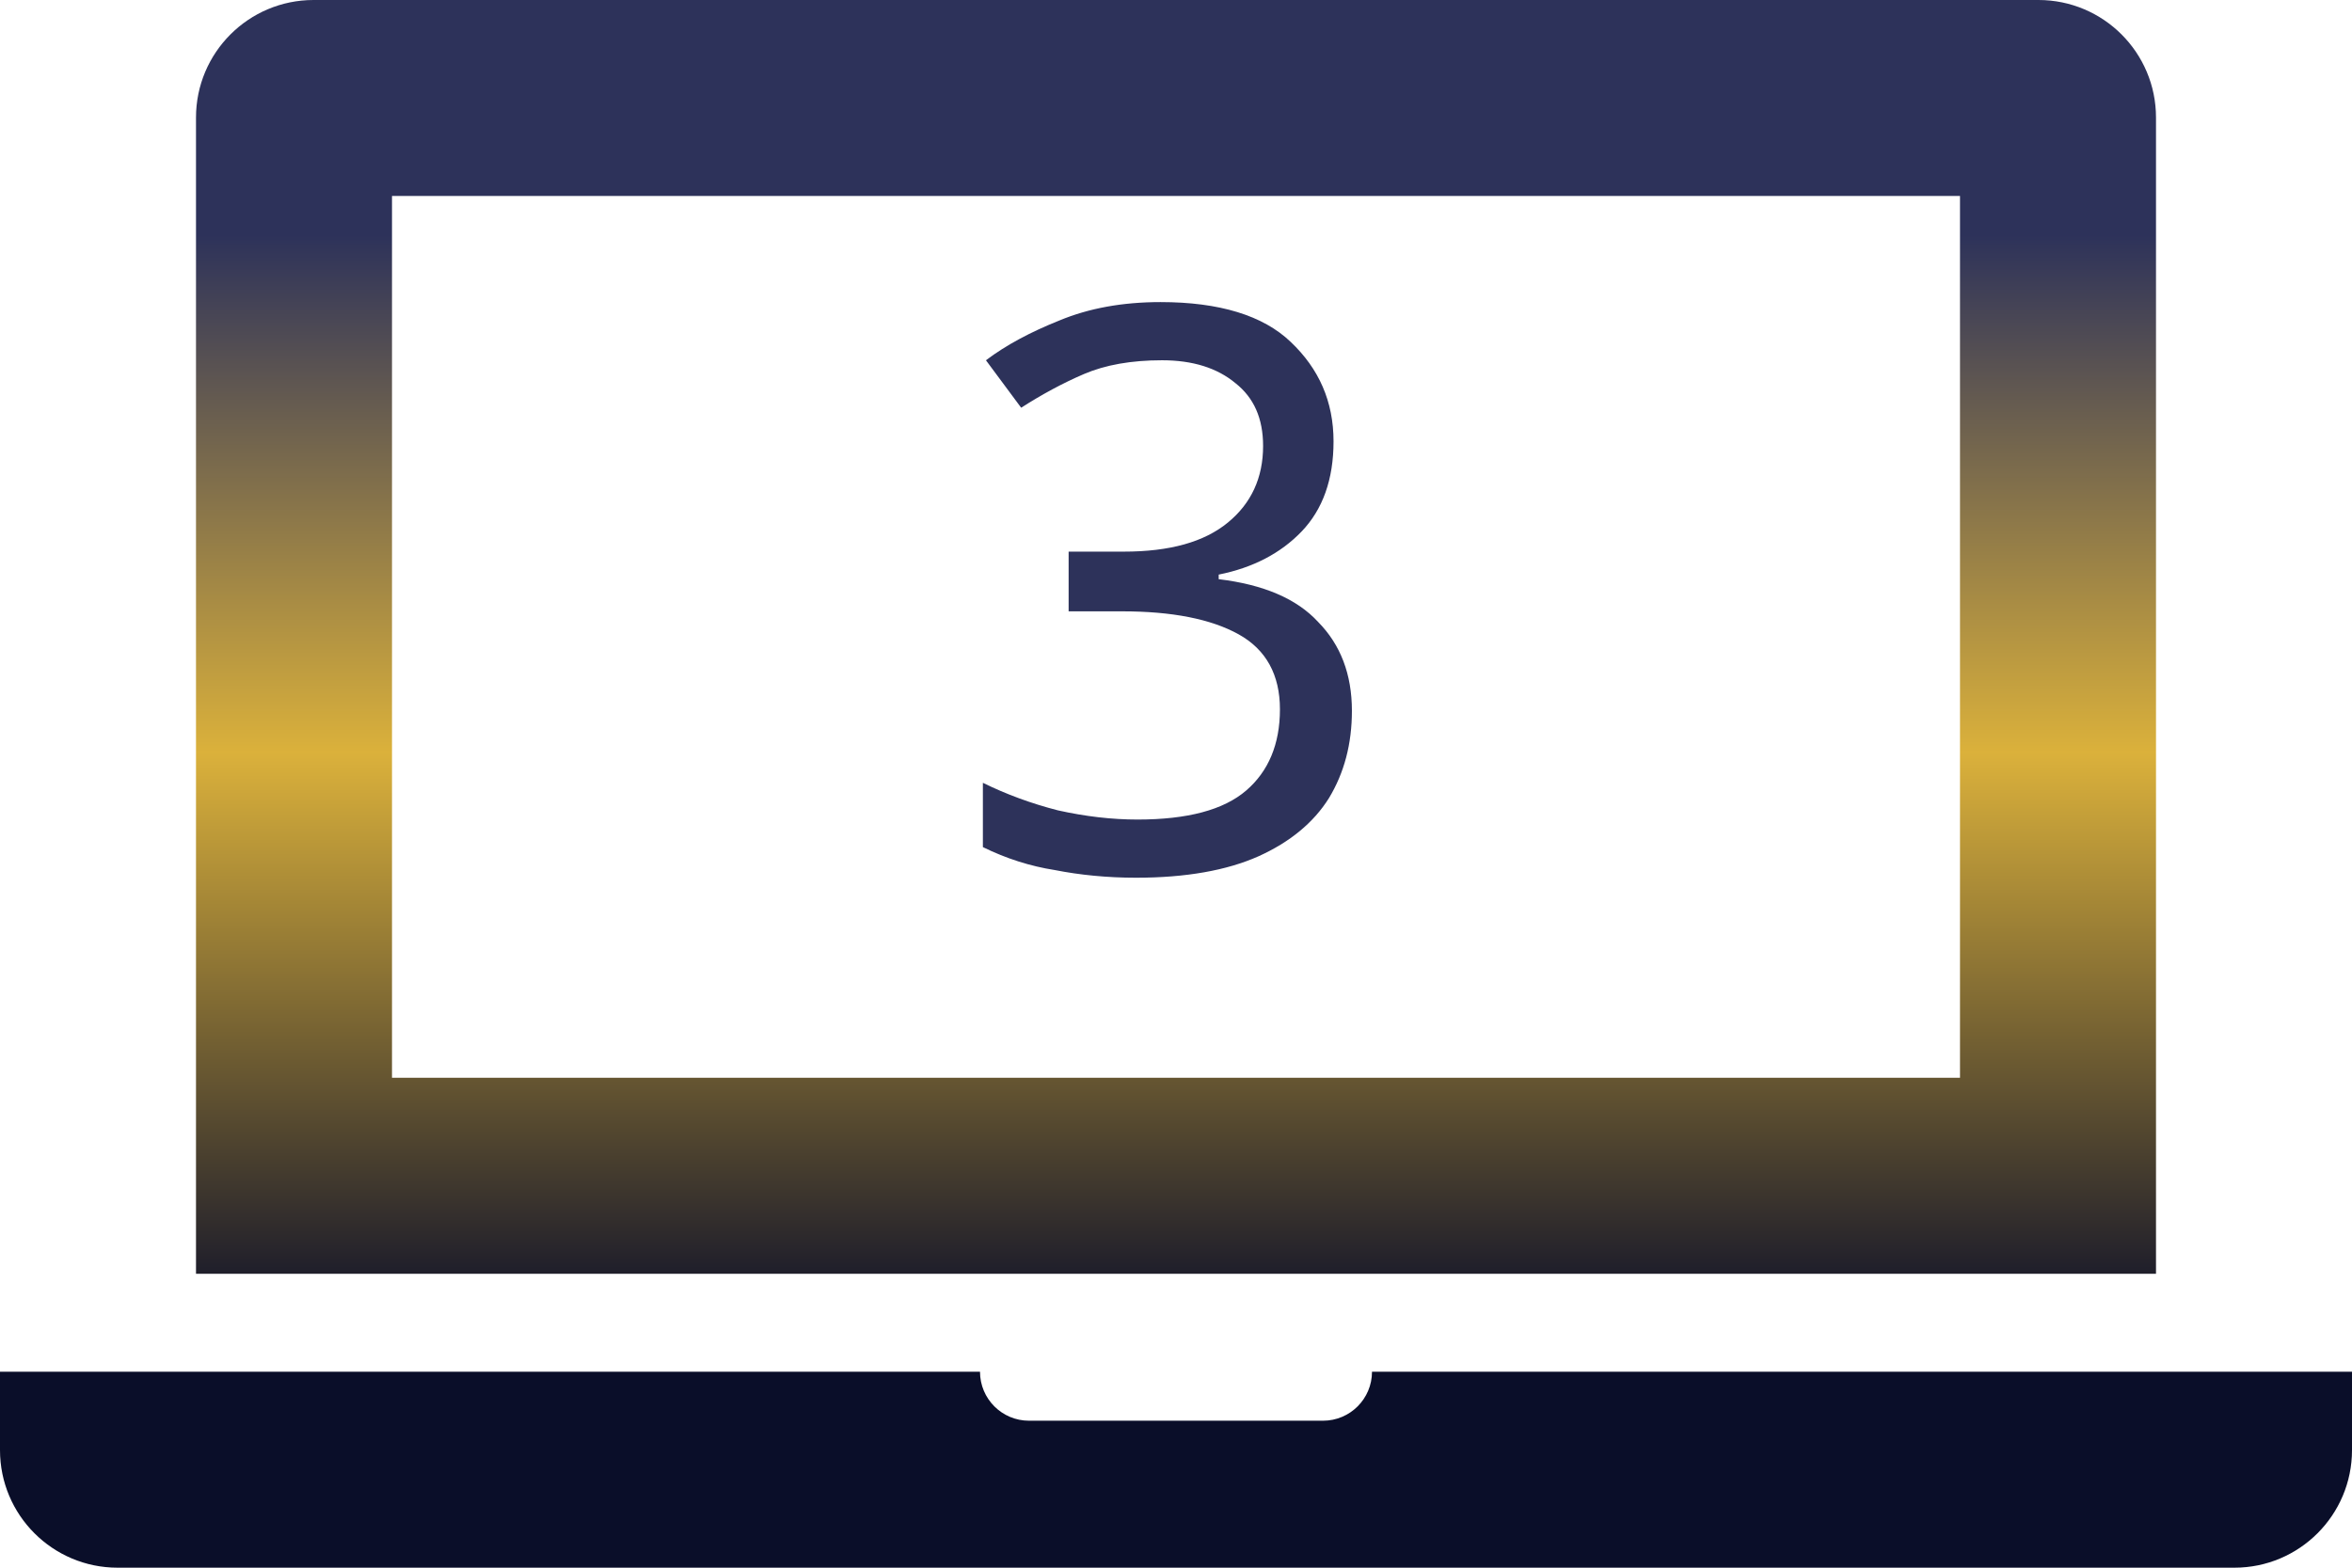
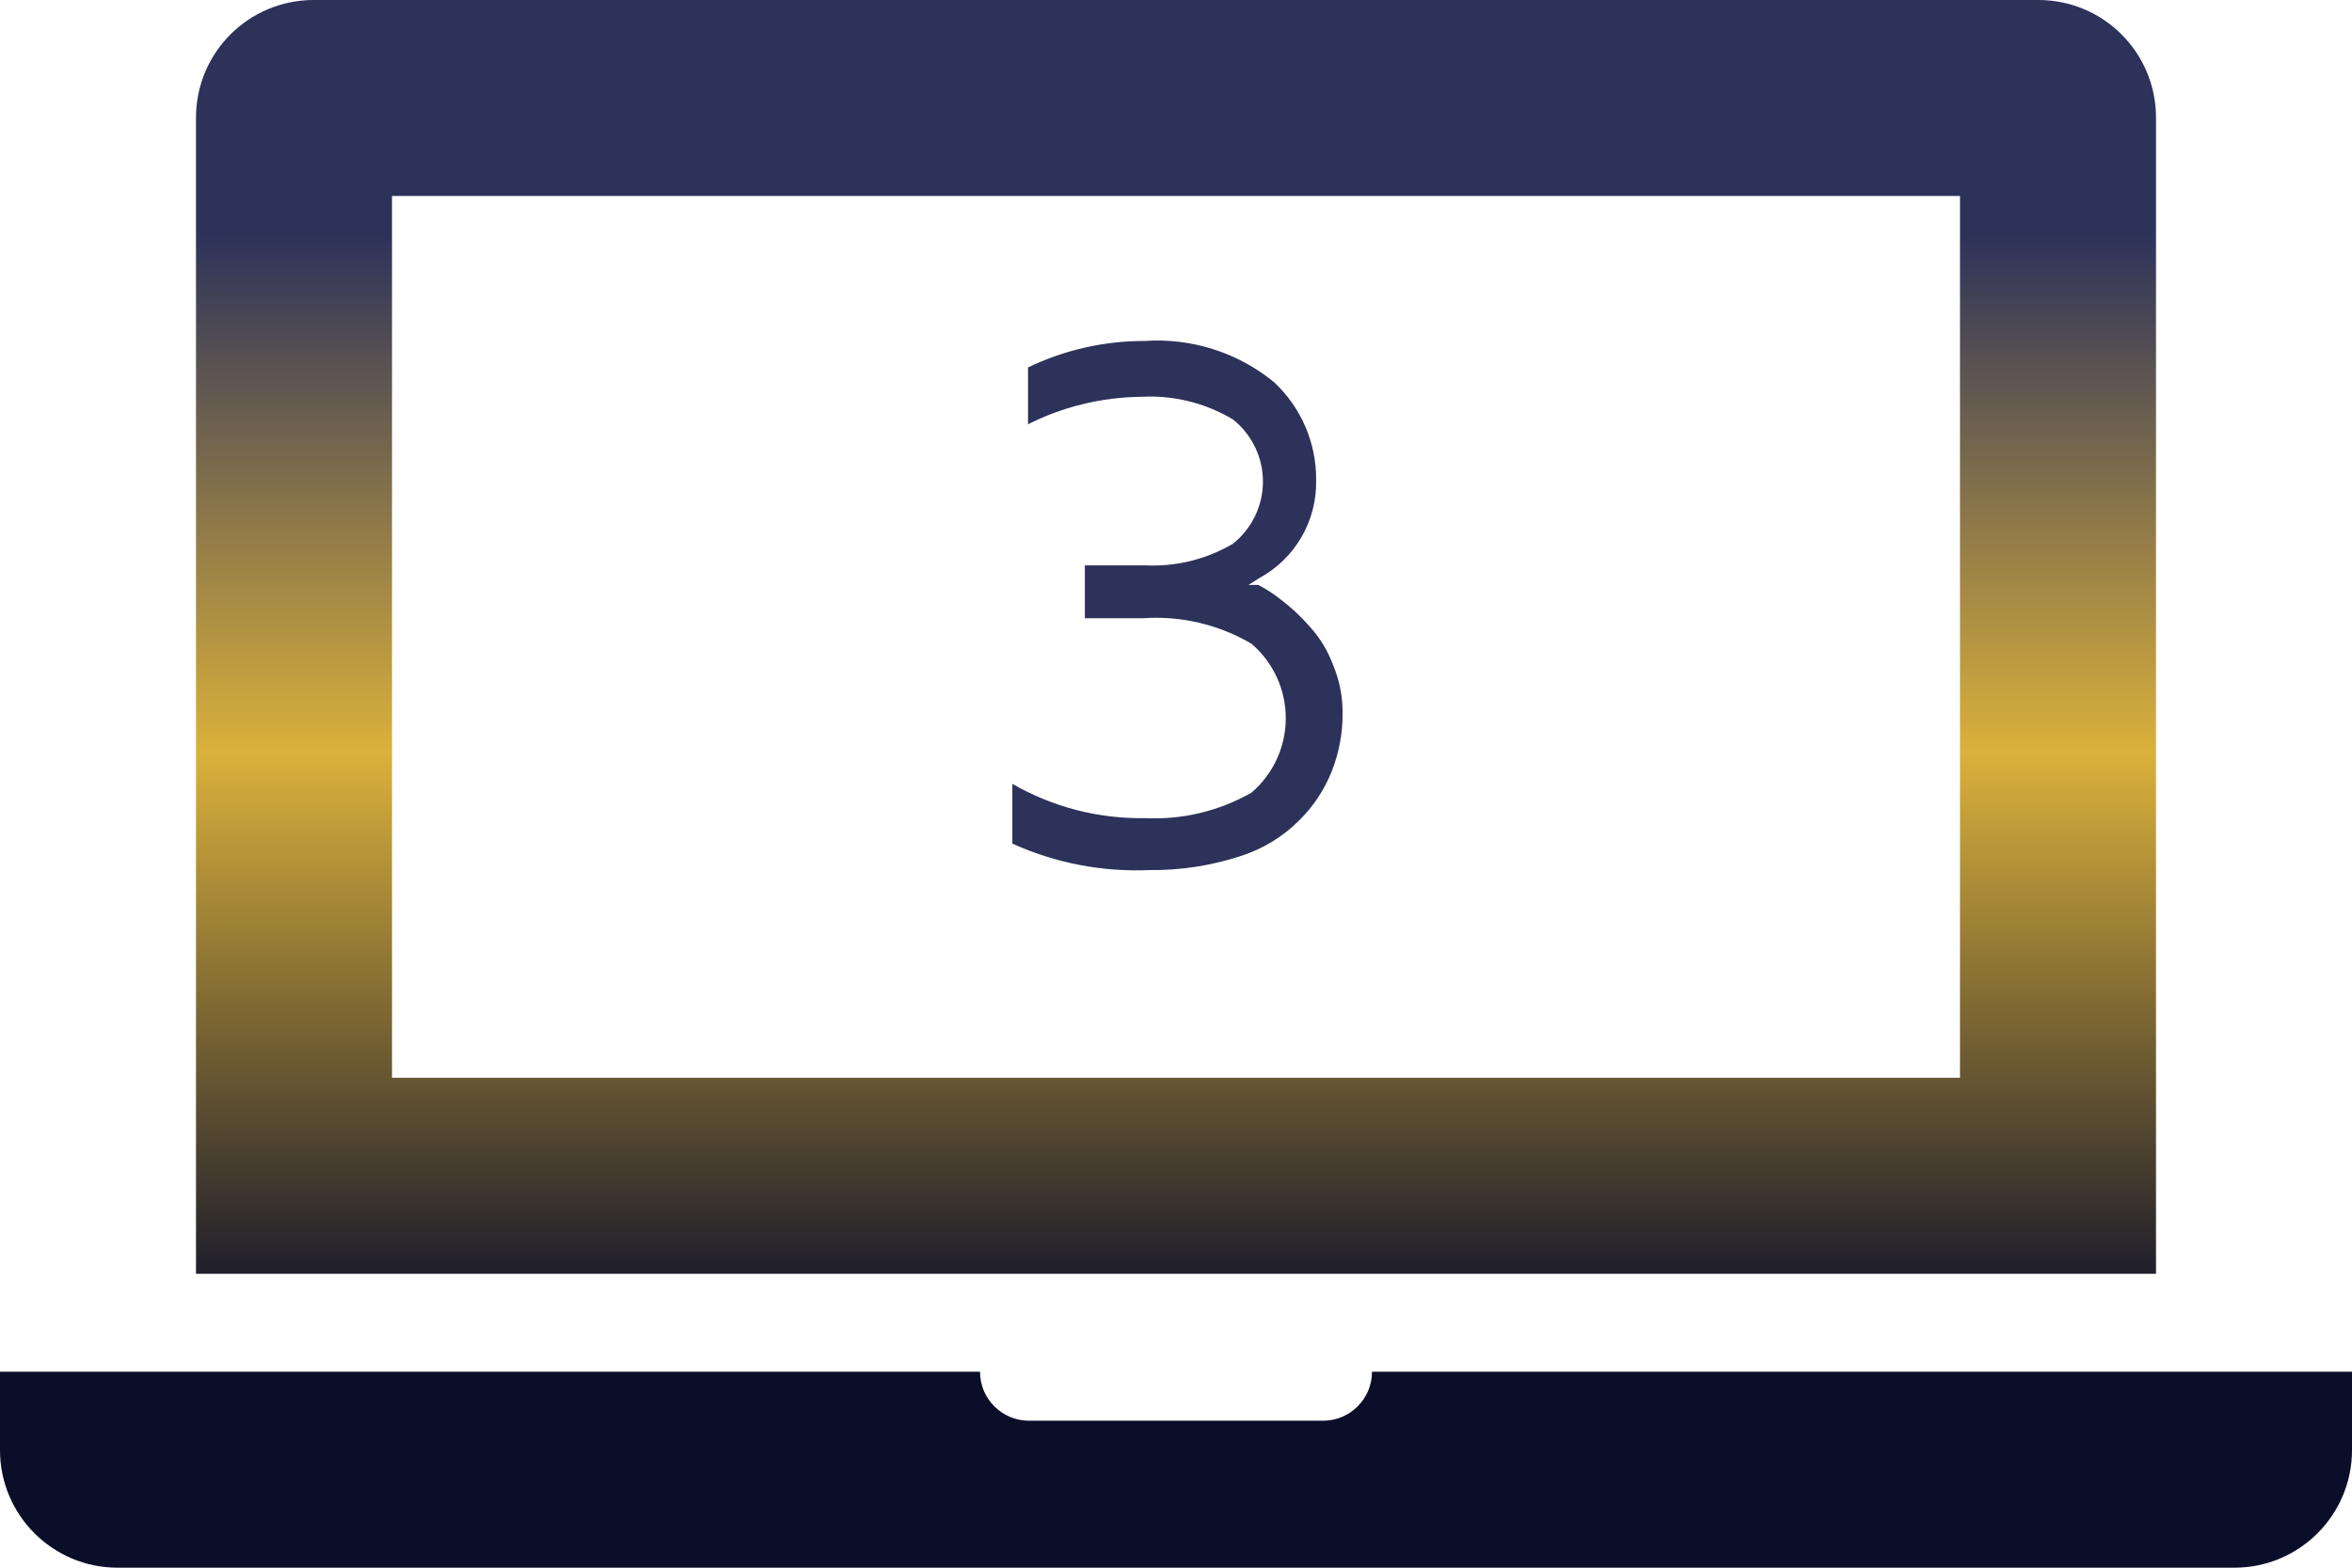
<svg xmlns="http://www.w3.org/2000/svg" id="Layer_1" data-name="Layer 1" viewBox="0 0 24 16">
  <defs>
-     <style>.cls-1{fill:url(#linear-gradient);}.cls-2{font-size:8px;fill:#2d325a;font-family:MavenProRegular, Maven Pro;}</style>
+     <style>.cls-1{fill:url(#linear-gradient);}.cls-2{fill:#2d325a;}</style>
    <linearGradient id="linear-gradient" x1="12" y1="20" x2="12" y2="4" gradientUnits="userSpaceOnUse">
      <stop offset="0.15" stop-color="#0a0e29" />
      <stop offset="0.52" stop-color="#dbb13b" />
      <stop offset="0.85" stop-color="#2d325a" />
    </linearGradient>
  </defs>
  <path class="cls-1" d="M22,17V5.2A1.2,1.2,0,0,0,20.8,4H3.2A1.2,1.2,0,0,0,2,5.2V17ZM4,6H20v9H4ZM24,18v.8A1.2,1.2,0,0,1,22.8,20H1.2A1.2,1.2,0,0,1,0,18.8V18H10a.5.5,0,0,0,.5.5h3A.5.5,0,0,0,14,18Z" transform="translate(0 -4)" />
-   <text class="cls-2" transform="translate(9.67 8.88)">3</text>
+   <path class="cls-2" d="M10.33,12.61V12a2.62,2.62,0,0,0,1.35.35,2,2,0,0,0,1.09-.26,1,1,0,0,0,0-1.52,1.92,1.92,0,0,0-1.11-.26h-.59V9.77h.61a1.61,1.61,0,0,0,.9-.22.81.81,0,0,0,0-1.27,1.65,1.65,0,0,0-.94-.23,2.63,2.63,0,0,0-1.15.28V7.75a2.73,2.73,0,0,1,1.19-.27h0A1.88,1.88,0,0,1,13,7.9a1.35,1.35,0,0,1,.43,1,1.11,1.11,0,0,1-.58,1l-.11.07.1,0a1.37,1.37,0,0,1,.23.15,1.89,1.89,0,0,1,.29.27,1.19,1.19,0,0,1,.24.39,1.25,1.25,0,0,1,.1.51,1.58,1.58,0,0,1-.11.58,1.45,1.45,0,0,1-.33.5,1.47,1.47,0,0,1-.61.37,2.87,2.87,0,0,1-.92.14A3.07,3.07,0,0,1,10.33,12.61Z" transform="translate(0 -4)" />
</svg>
